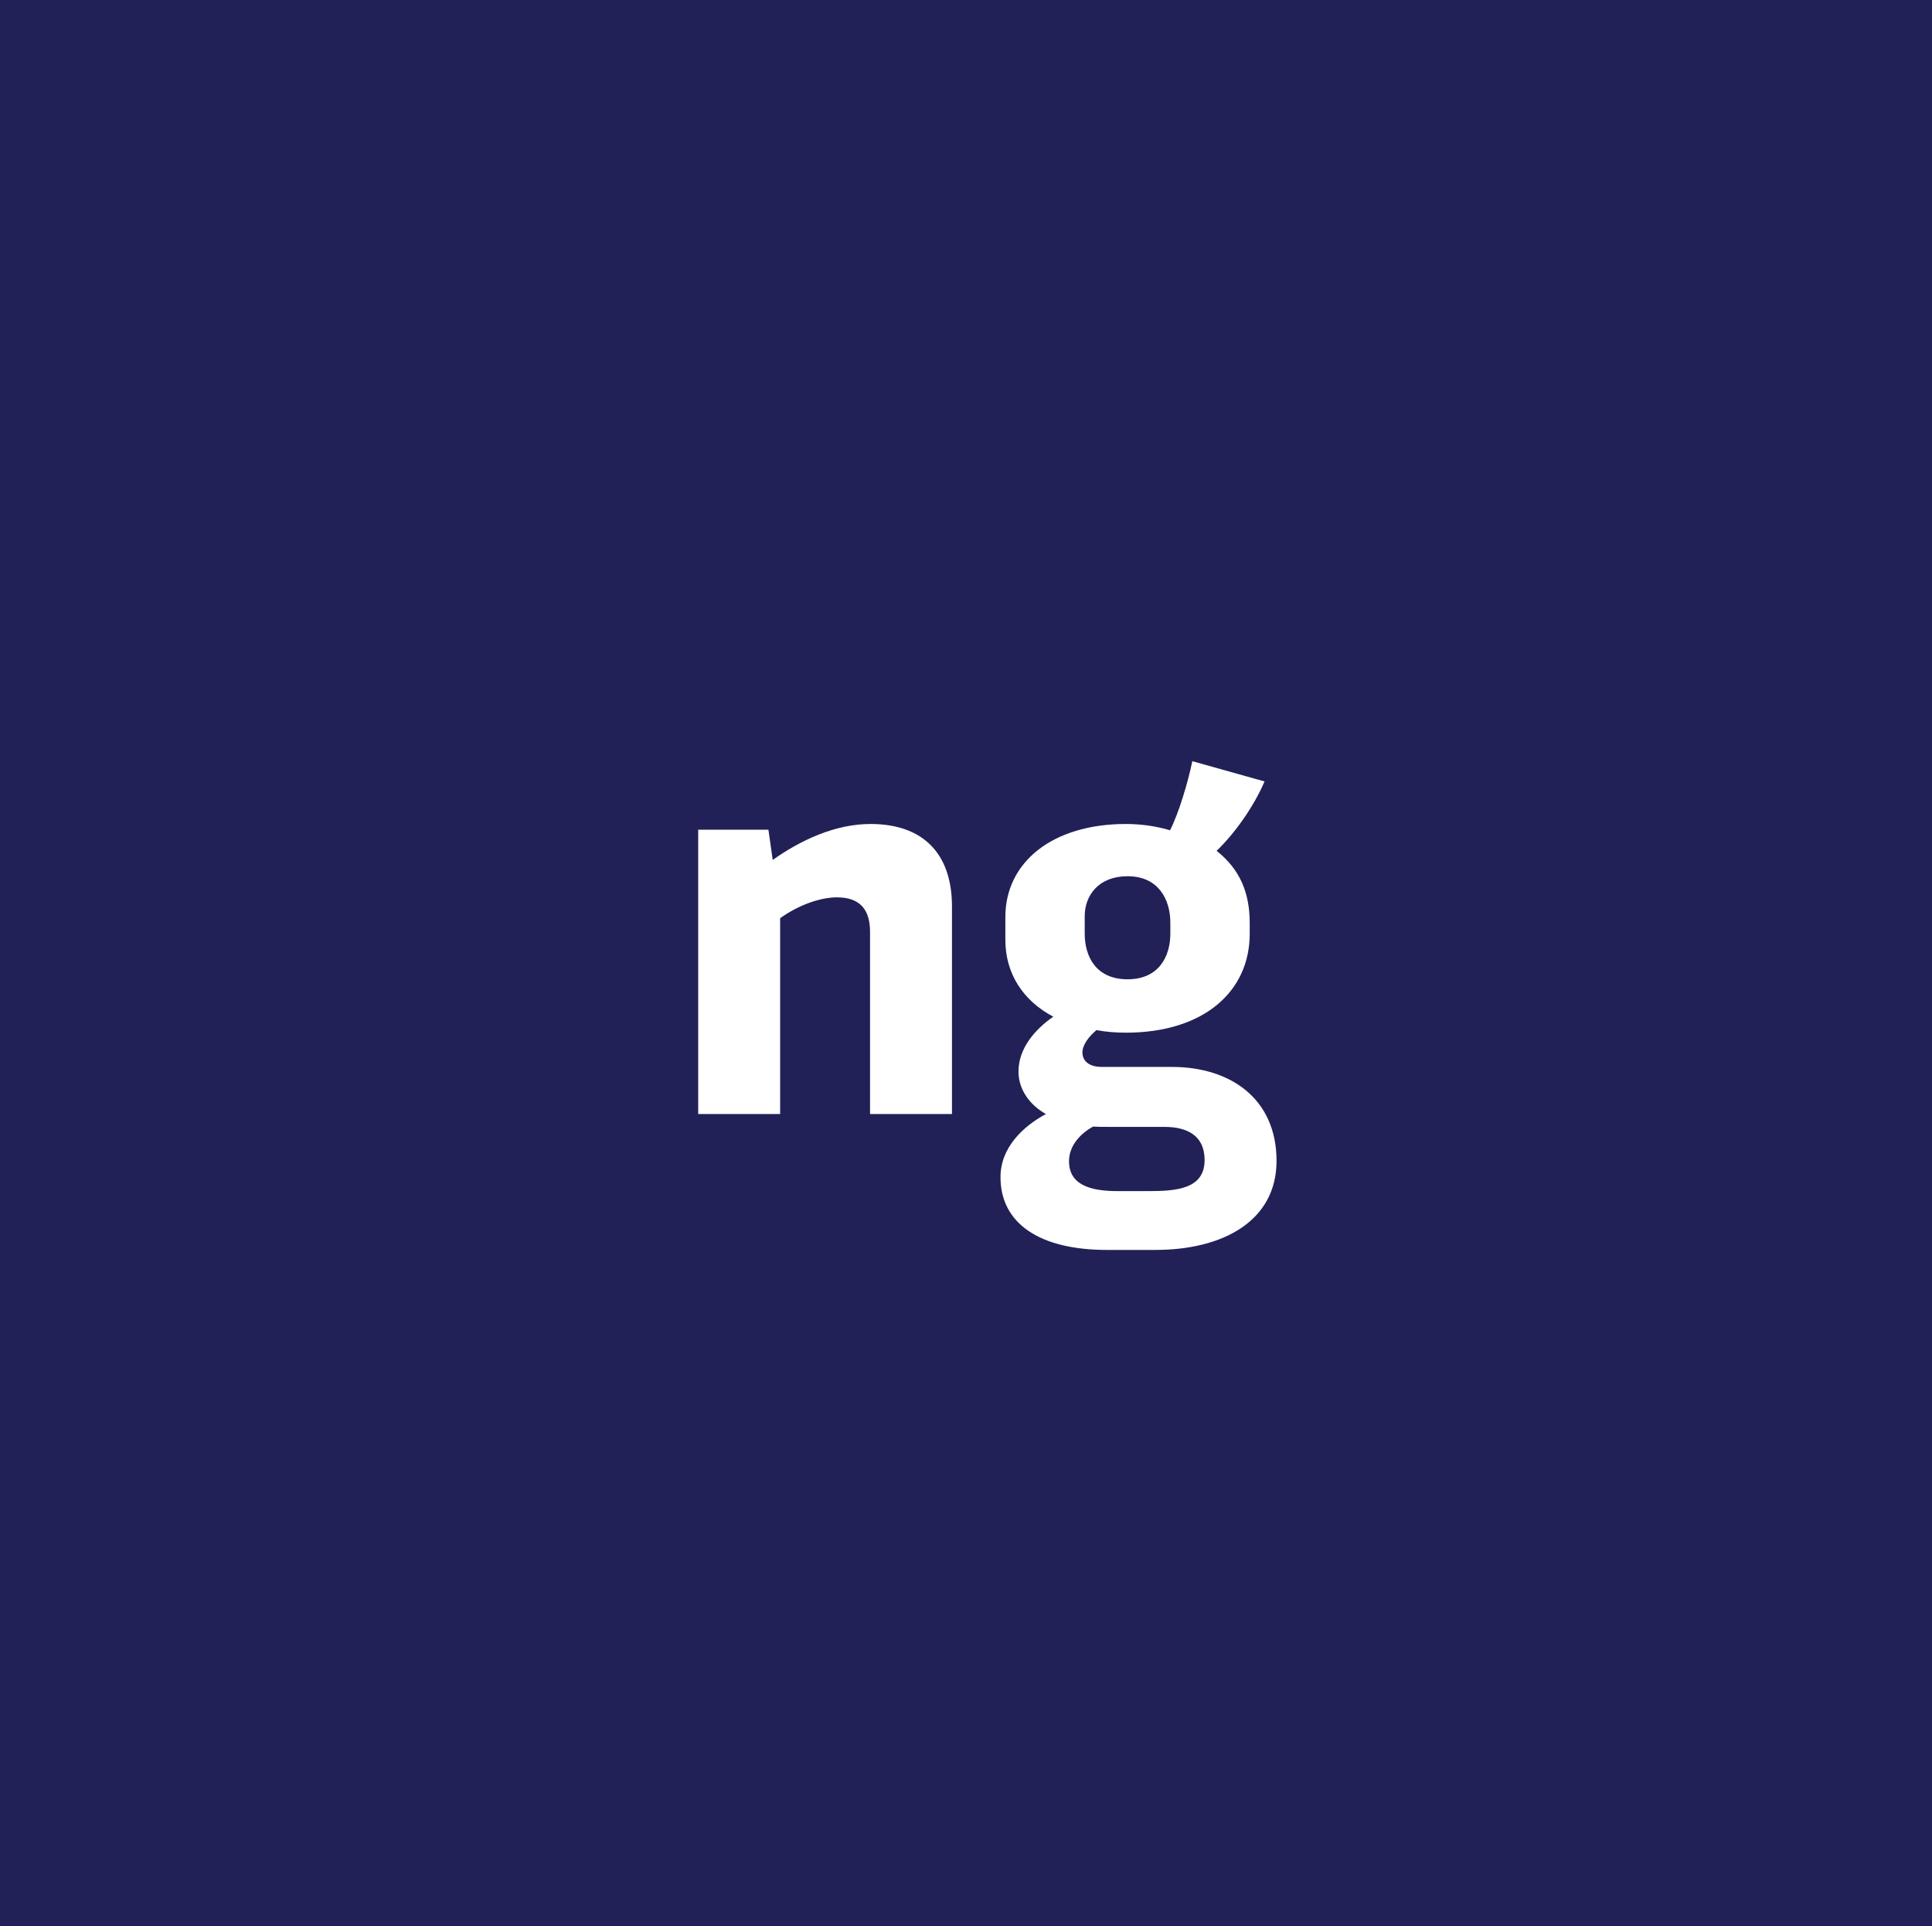
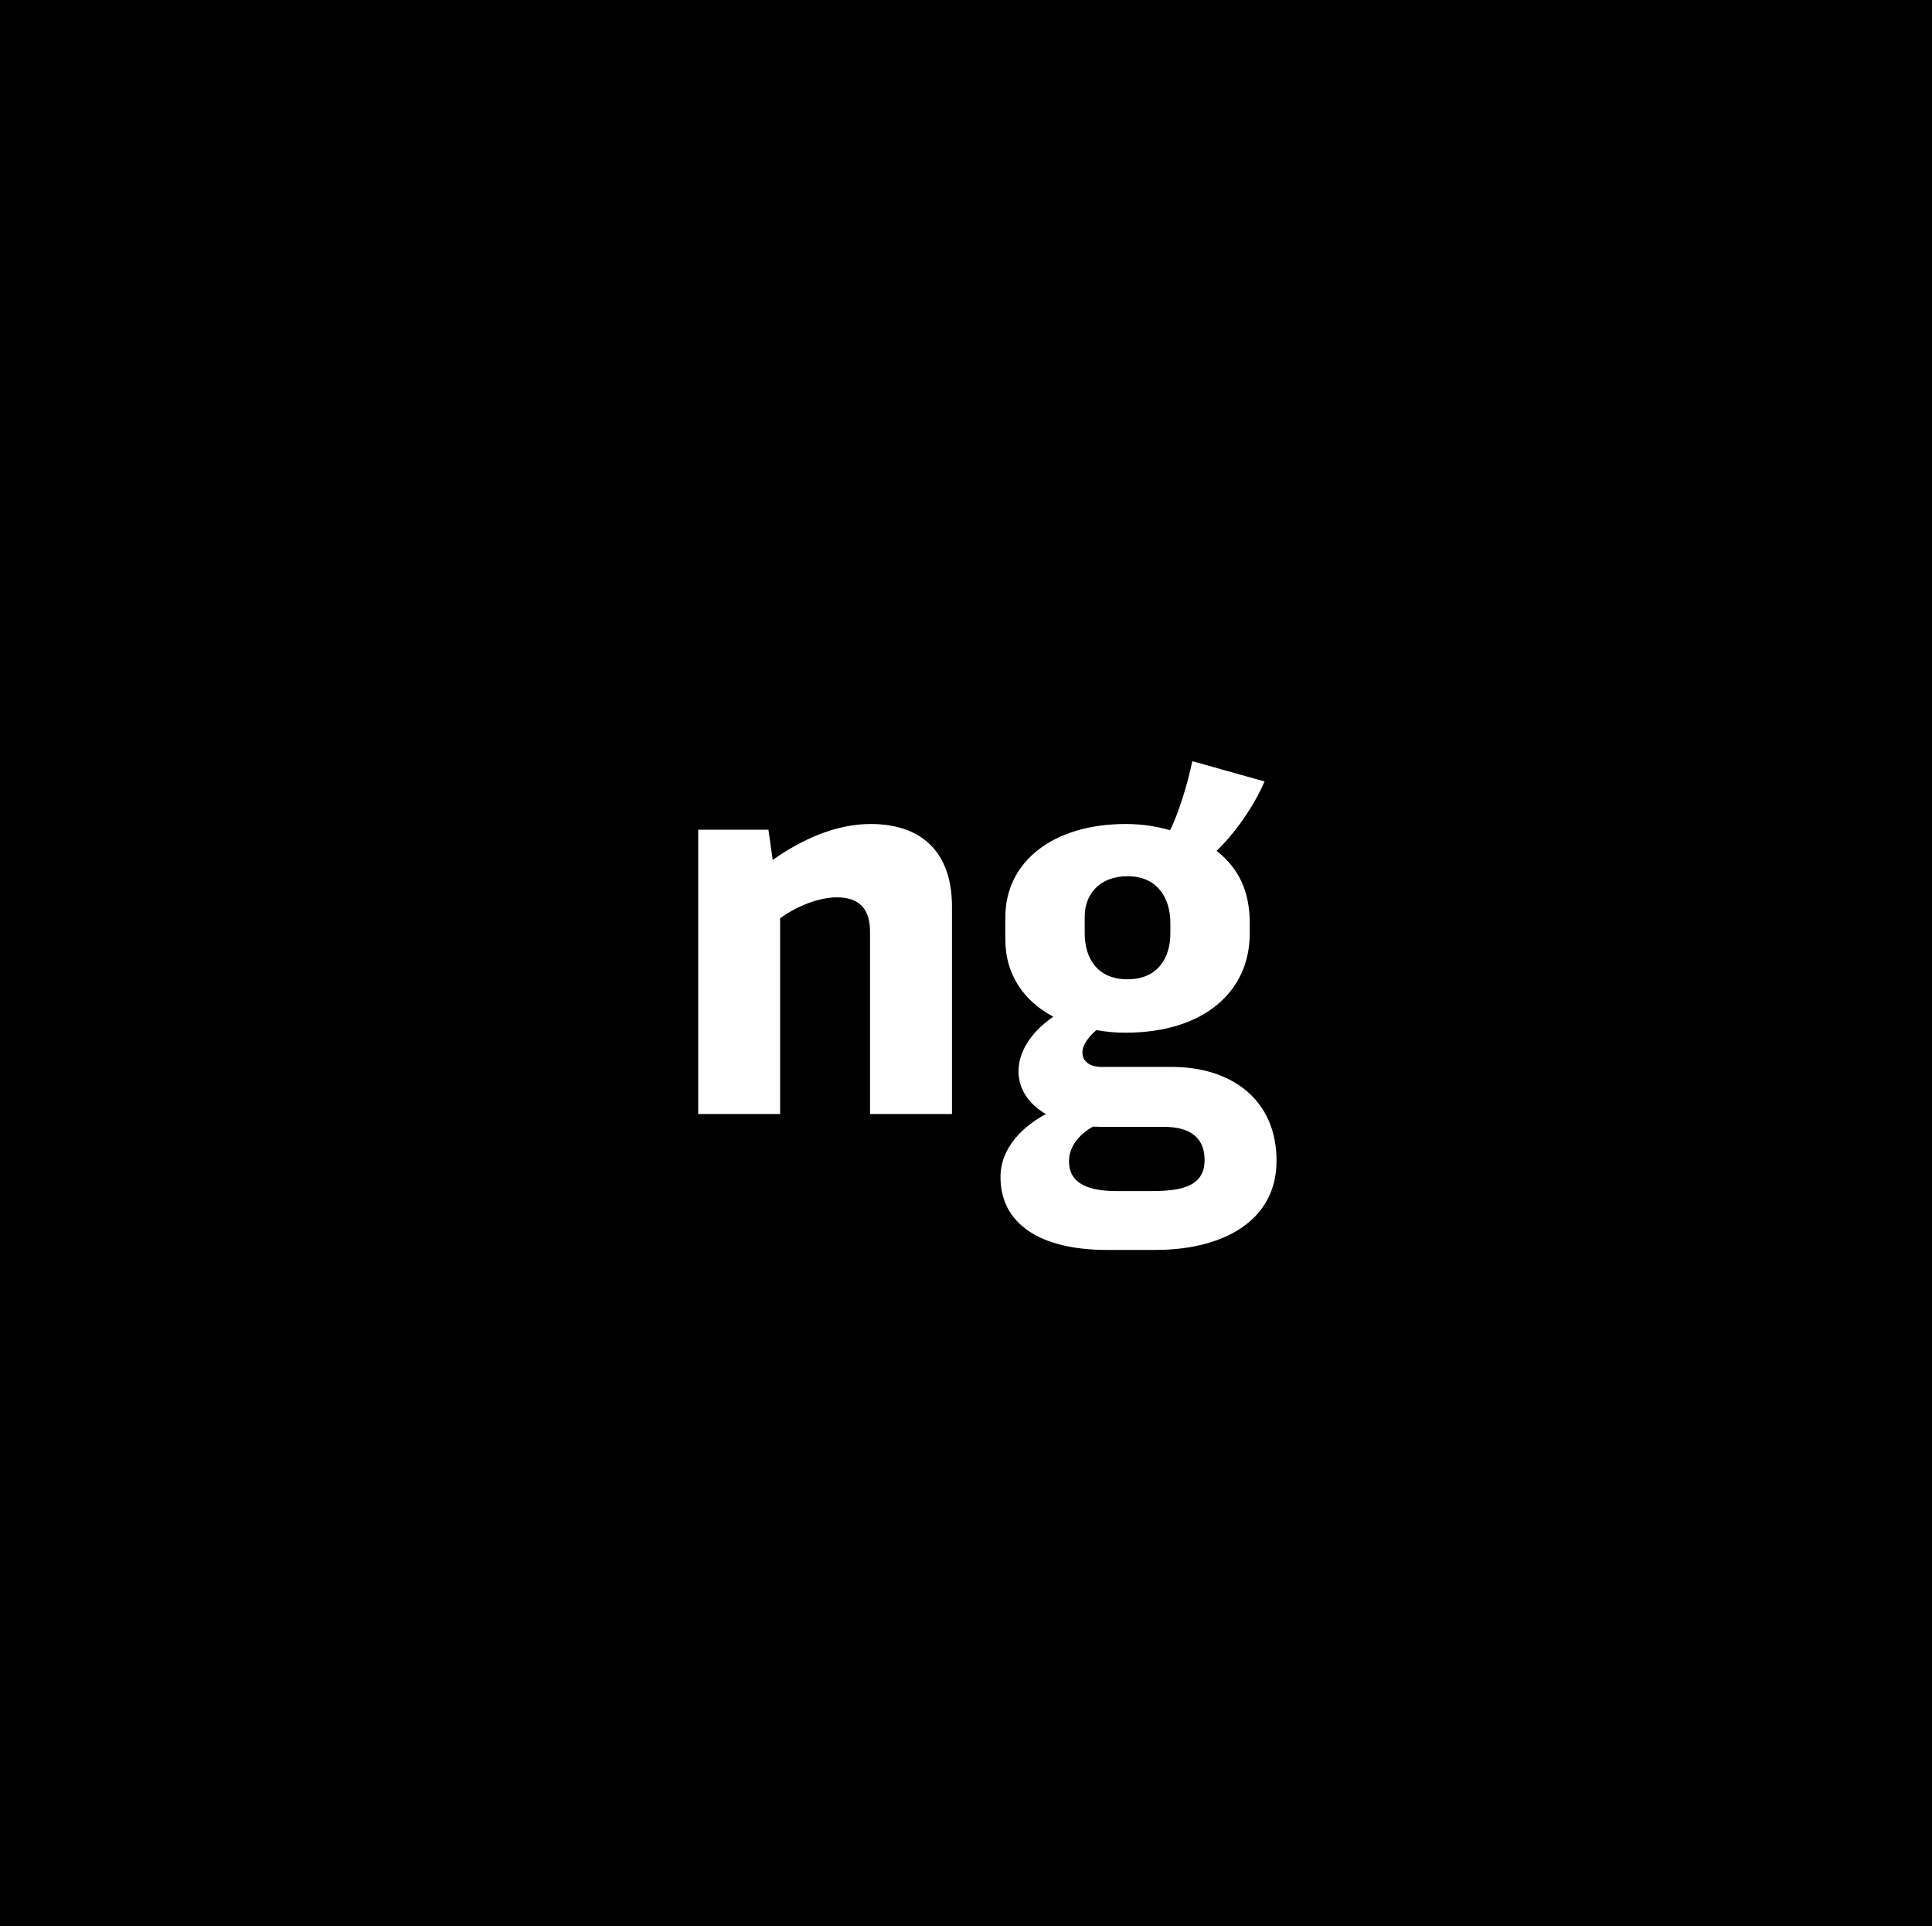
<svg xmlns="http://www.w3.org/2000/svg" fill-rule="evenodd" stroke-linejoin="round" stroke-miterlimit="2" clip-rule="evenodd" viewBox="0 0 1195 1191">
  <defs />
-   <path fill="none" d="M-236-238h1666.67v1666.67H-236z" />
-   <path fill="#212158" d="M-1.646-3.648h1197.96v1197.96H-1.646z" />
+   <path fill="#000" d="M-1.646-3.648h1197.96v1197.96H-1.646z" />
  <path fill="#fff" fill-rule="nonzero" d="M431.86 513.144V689h50.673V567.878c11.653-8.298 24.895-12.889 35.136-12.889 14.301 0 20.481 7.592 20.481 21.364V689h50.673V560.639c0-33.194-18.362-51.026-50.32-51.026-22.247 0-43.611 10.24-60.561 22.247l-2.648-18.716H431.86zM737.489 470.769c-2.649 12.889-8.299 31.958-13.772 42.728-8.298-2.472-17.656-3.884-27.367-3.884-45.2 0-74.509 23.482-74.509 57.559v14.125c0 20.834 10.946 37.608 29.662 47.495-11.3 7.769-21.541 19.599-21.541 33.9 0 11.477 7.24 20.835 16.95 26.308-13.771 7.416-28.073 20.481-28.073 39.02 0 28.78 24.366 45.024 65.858 45.024h30.015c41.316 0 74.863-17.657 74.863-55.088 0-38.49-28.603-58.089-64.622-58.089h-43.434c-7.239 0-12.007-3.178-12.007-9.004 0-4.591 3.885-9.711 8.652-13.772 5.65 1.059 11.83 1.589 18.186 1.589 48.378 0 76.628-25.602 76.628-61.091v-6.886c0-18.715-6.18-33.193-20.481-44.493 10.77-10.241 22.776-26.838 29.662-42.905l-44.67-12.536zm-66.564 95.873c0-12.889 8.651-24.718 26.484-24.718 19.246 0 26.485 14.478 26.485 28.779v6.71c0 14.301-7.239 28.25-26.485 28.25-19.245 0-26.484-13.772-26.484-28.25v-10.771zm49.261 130.303c13.772 0 24.895 5.121 24.895 20.482 0 17.832-17.126 19.245-34.783 19.245h-18.892c-17.48 0-30.192-4.061-30.192-18.539 0-10.064 7.769-17.48 14.831-21.364 3.178.176 6.356.176 9.711.176h34.43z" />
</svg>
